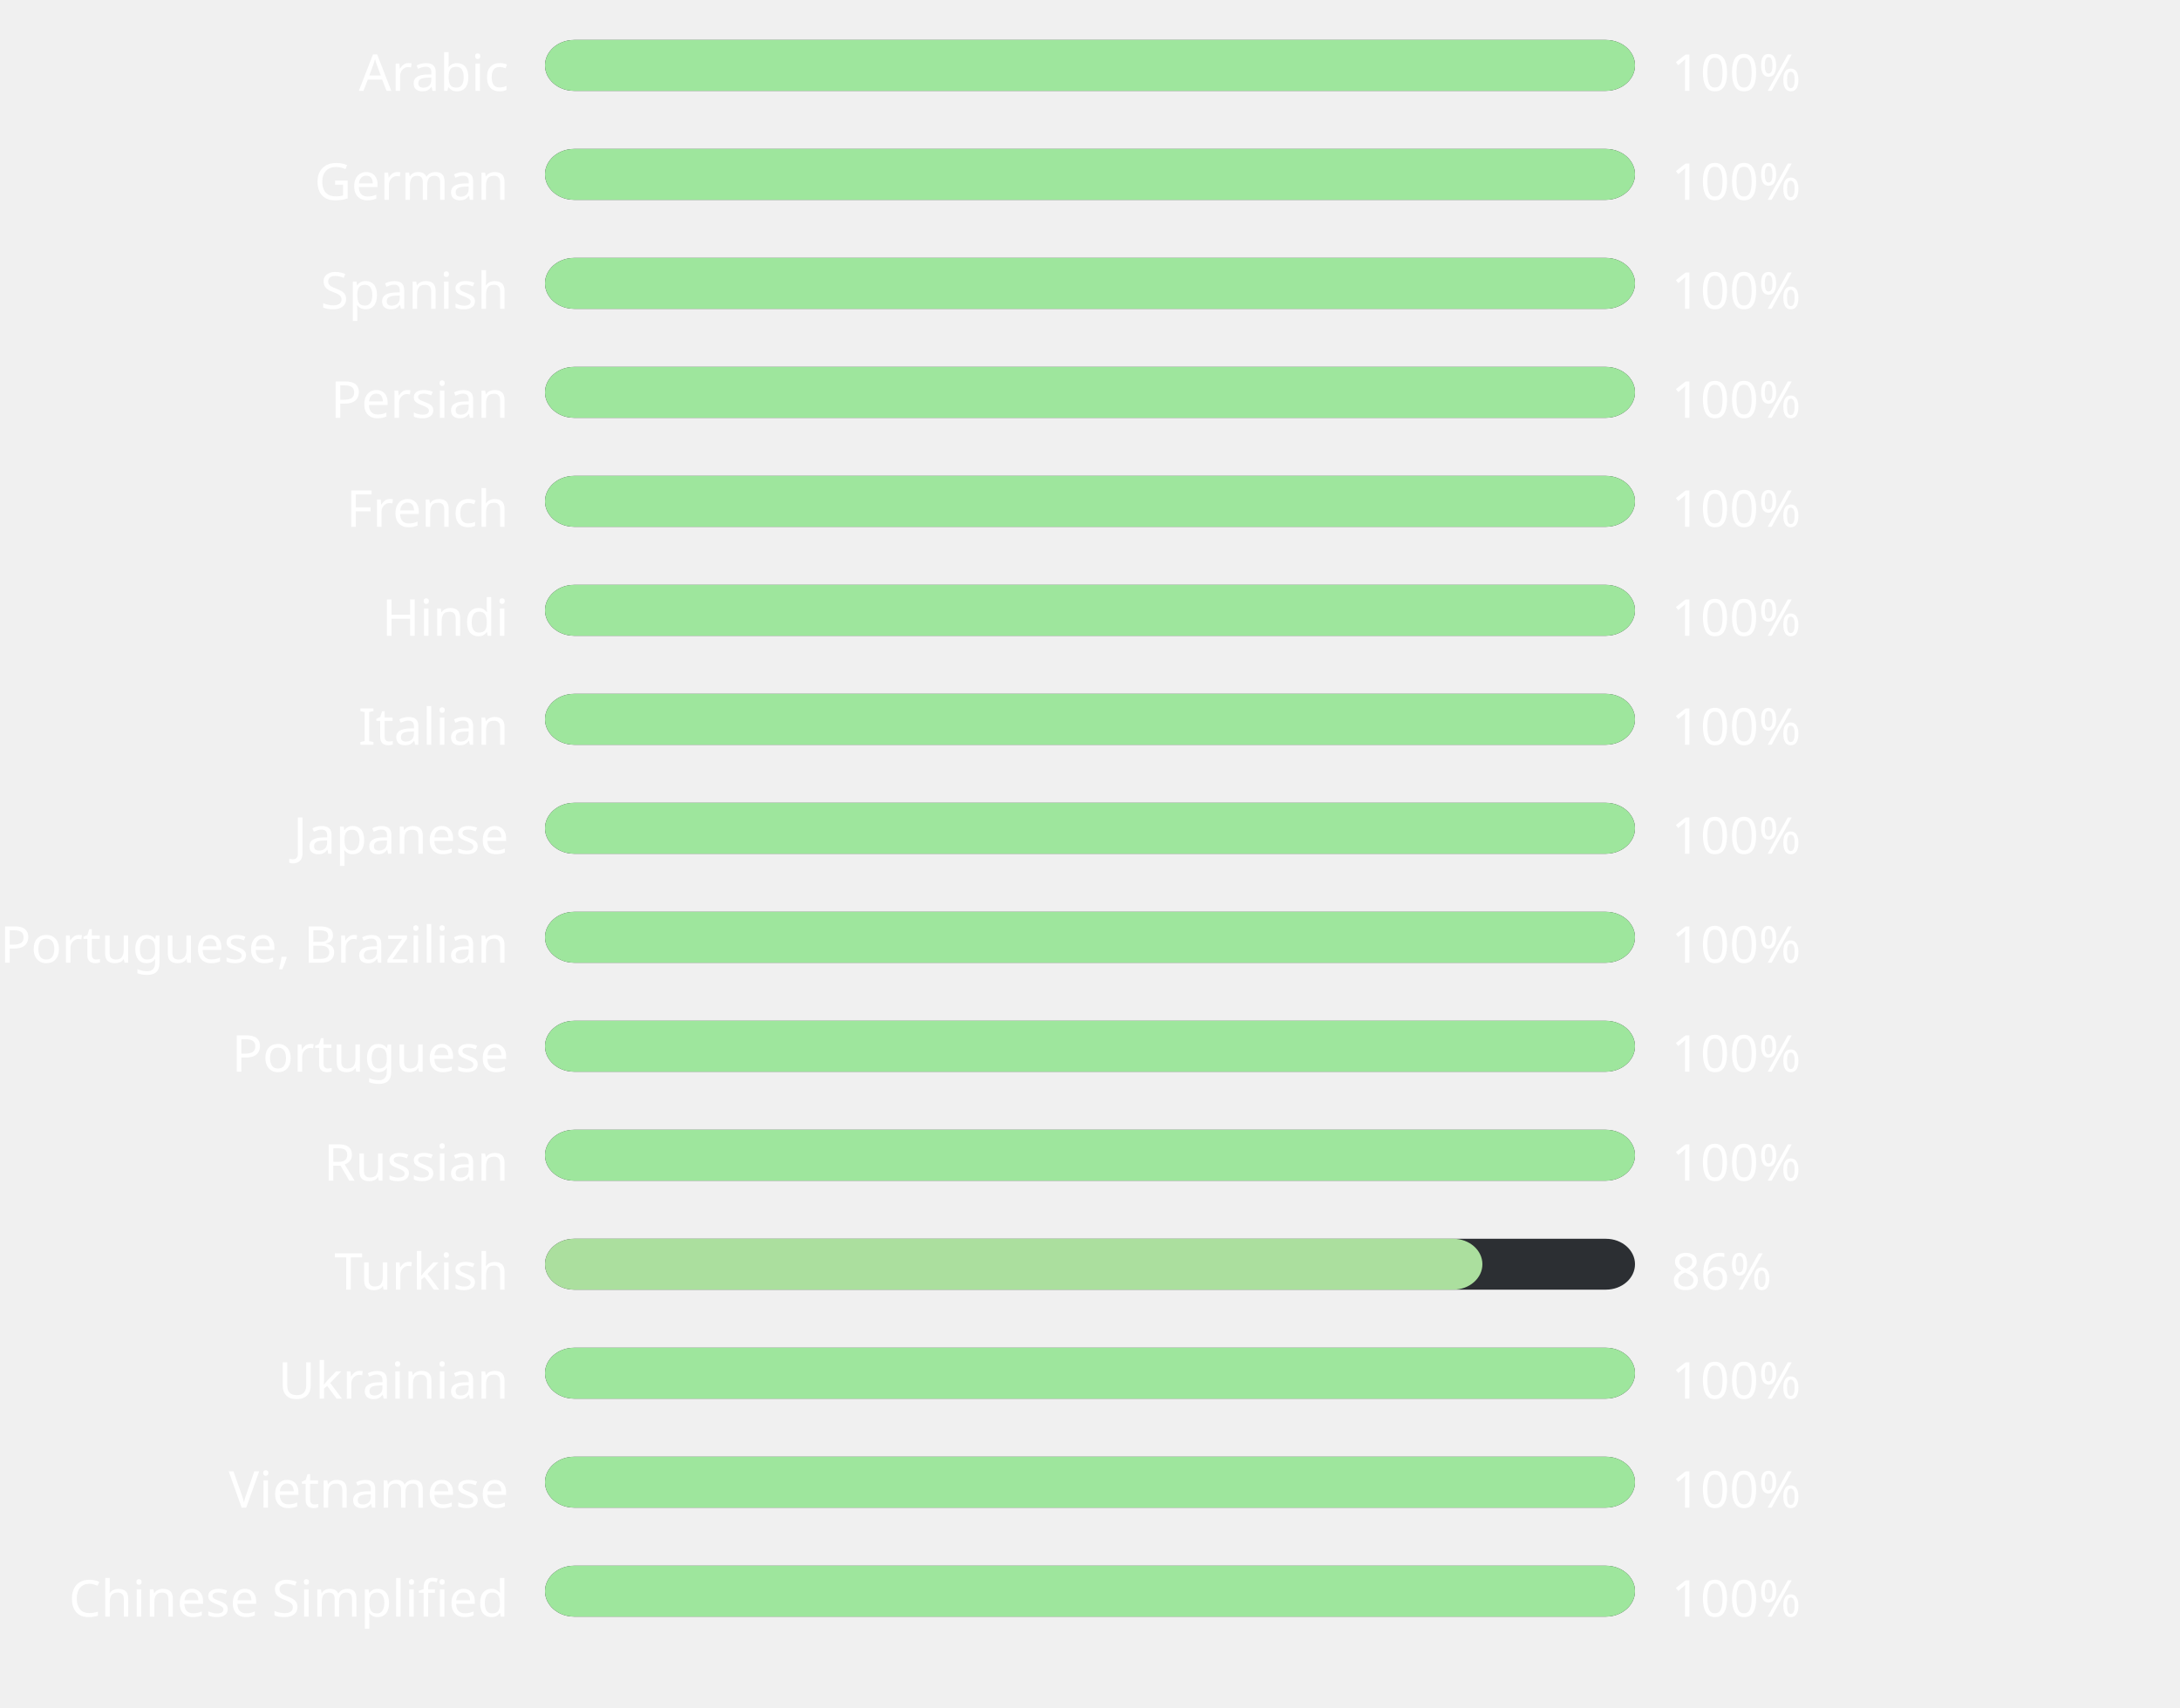
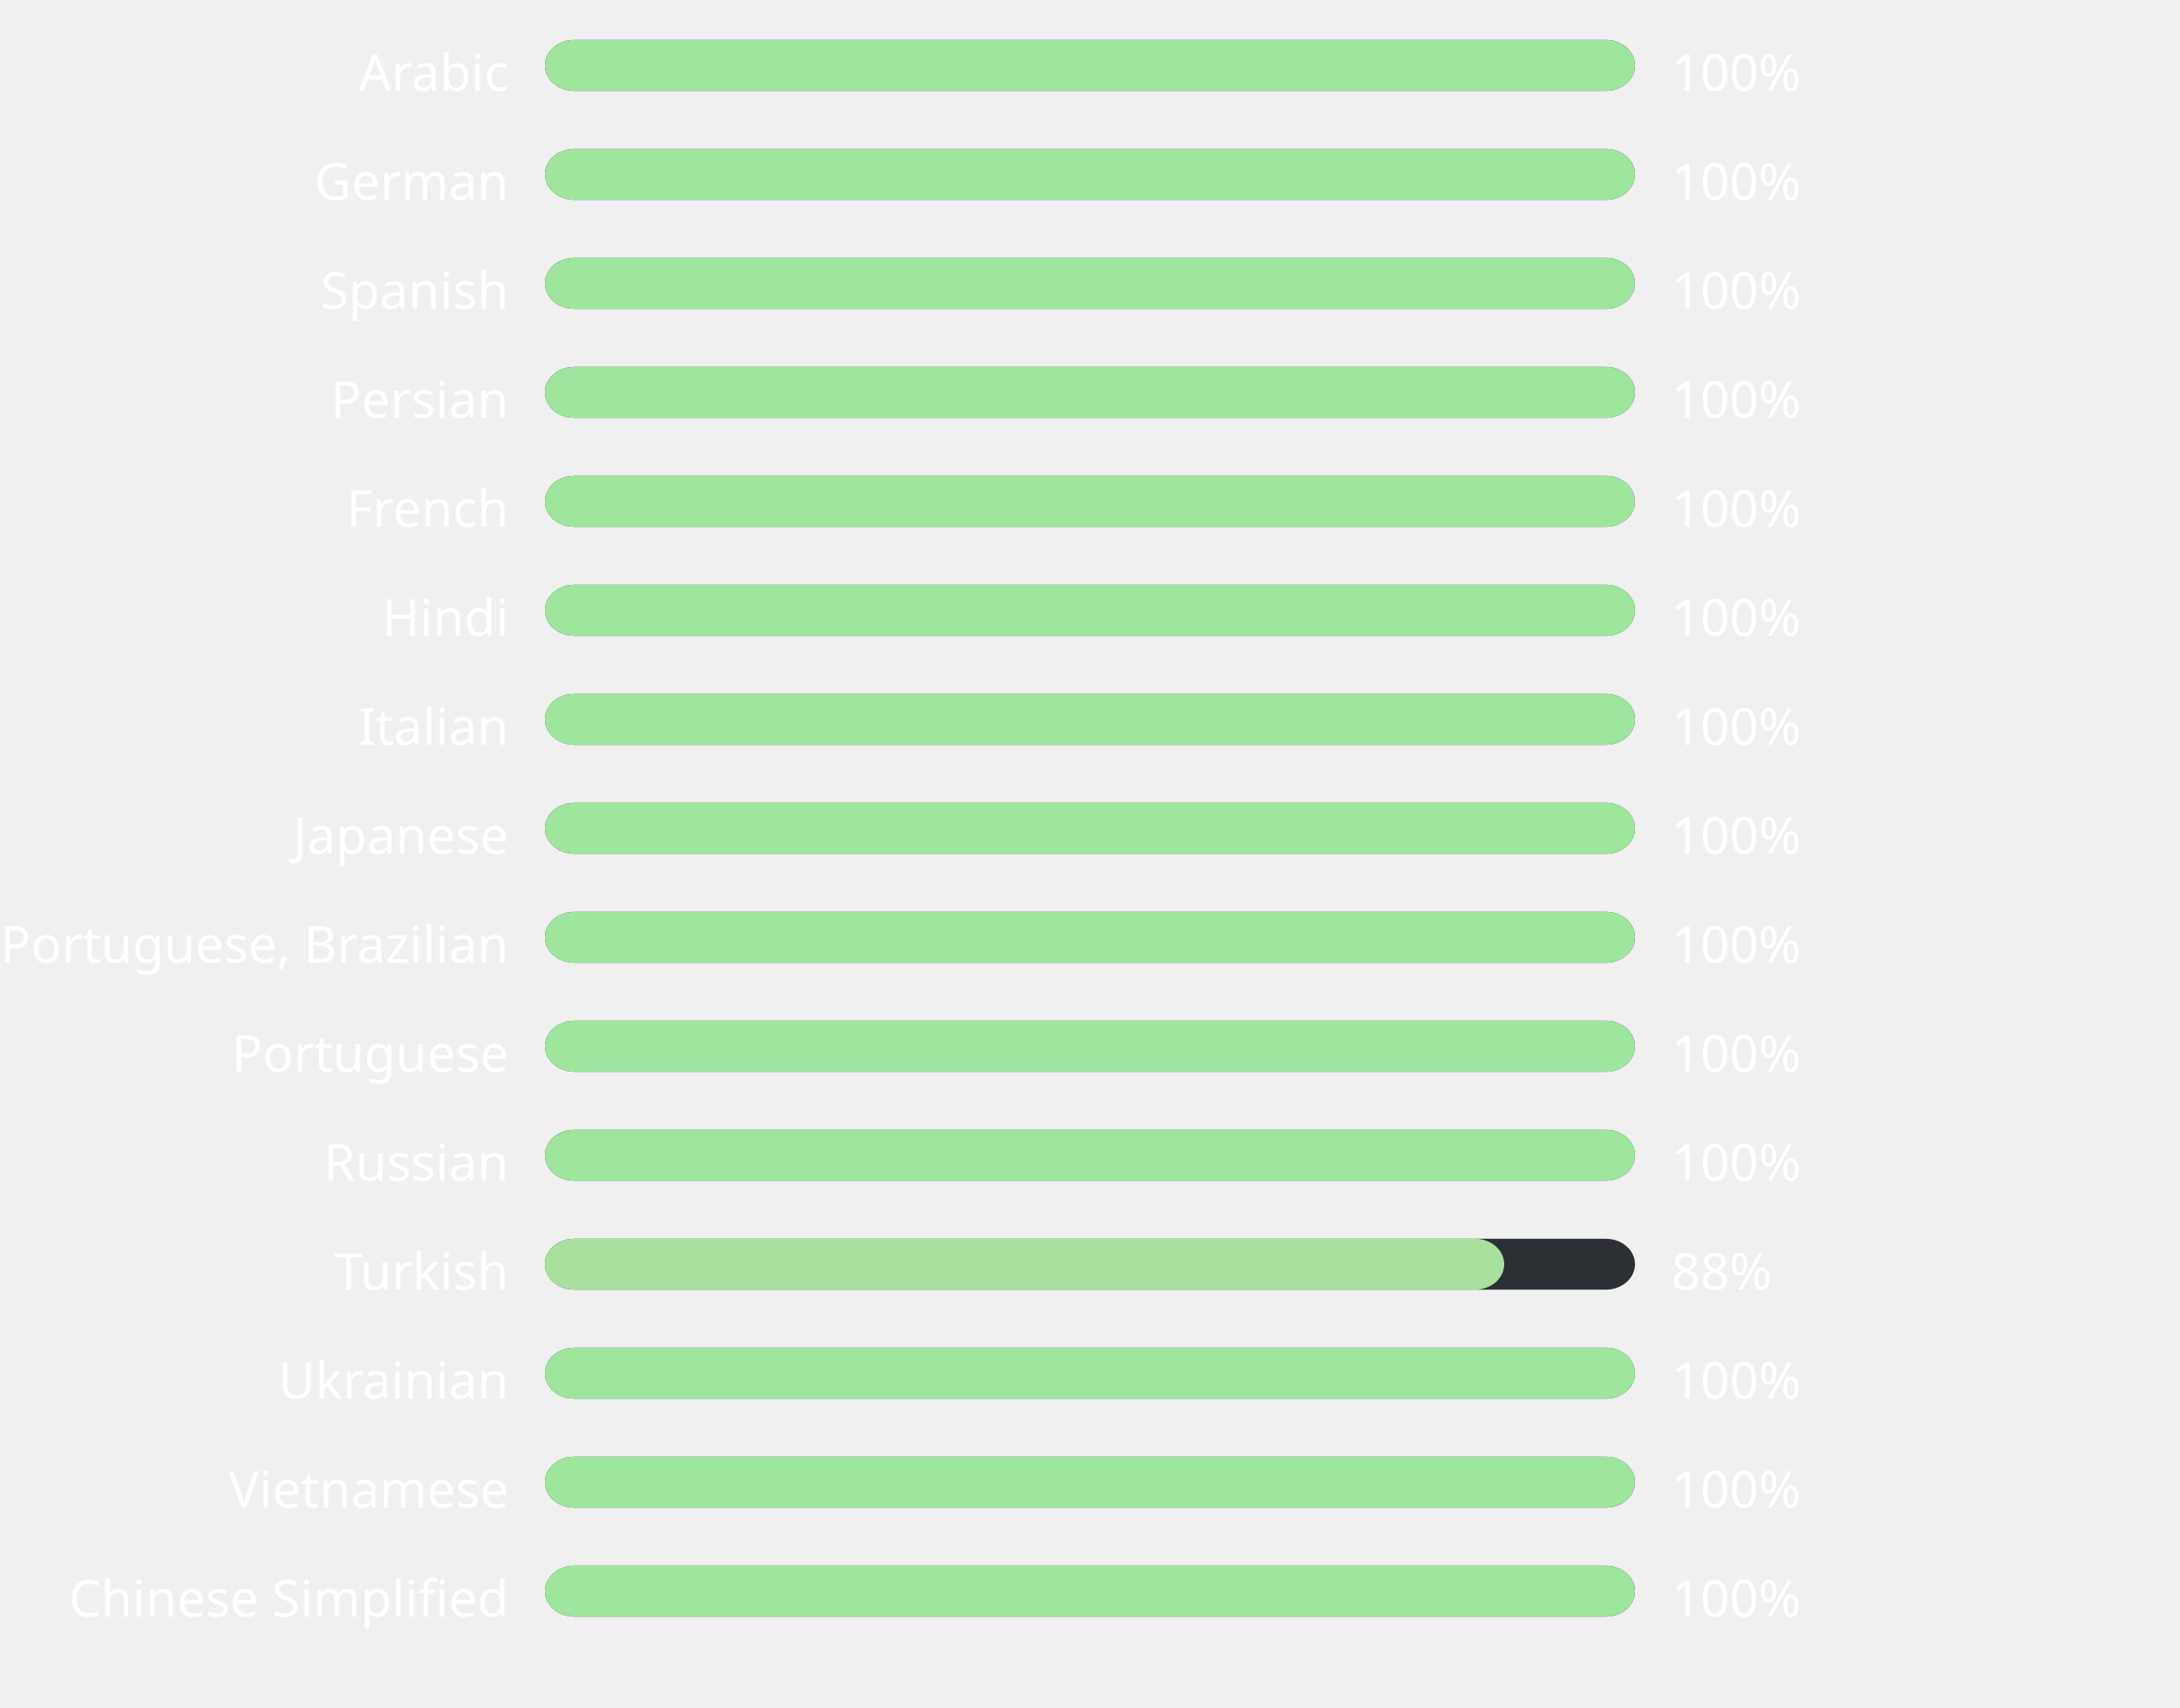
<svg xmlns="http://www.w3.org/2000/svg" width="600" height="470" style="background:#00000000">
  <style>text { font-family: sans-serif; font-size: 14px; fill: #ffffff; }</style>
  <text x="140" y="25" text-anchor="end">Arabic</text>
  <rect x="150" y="11" width="300" height="14" fill="#2C2F33" rx="8" ry="8" />
  <rect x="150" y="11" width="300" height="14" fill="#9ee69d" rx="8" ry="8" />
  <text x="460" y="25" text-anchor="start">100%</text>
  <text x="140" y="55" text-anchor="end">German</text>
  <rect x="150" y="41" width="300" height="14" fill="#2C2F33" rx="8" ry="8" />
  <rect x="150" y="41" width="300" height="14" fill="#9ee69d" rx="8" ry="8" />
  <text x="460" y="55" text-anchor="start">100%</text>
  <text x="140" y="85" text-anchor="end">Spanish</text>
  <rect x="150" y="71" width="300" height="14" fill="#2C2F33" rx="8" ry="8" />
  <rect x="150" y="71" width="300" height="14" fill="#9ee69d" rx="8" ry="8" />
  <text x="460" y="85" text-anchor="start">100%</text>
  <text x="140" y="115" text-anchor="end">Persian</text>
  <rect x="150" y="101" width="300" height="14" fill="#2C2F33" rx="8" ry="8" />
  <rect x="150" y="101" width="300" height="14" fill="#9ee69d" rx="8" ry="8" />
  <text x="460" y="115" text-anchor="start">100%</text>
  <text x="140" y="145" text-anchor="end">French</text>
  <rect x="150" y="131" width="300" height="14" fill="#2C2F33" rx="8" ry="8" />
  <rect x="150" y="131" width="300" height="14" fill="#9ee69d" rx="8" ry="8" />
  <text x="460" y="145" text-anchor="start">100%</text>
  <text x="140" y="175" text-anchor="end">Hindi</text>
  <rect x="150" y="161" width="300" height="14" fill="#2C2F33" rx="8" ry="8" />
  <rect x="150" y="161" width="300" height="14" fill="#9ee69d" rx="8" ry="8" />
  <text x="460" y="175" text-anchor="start">100%</text>
  <text x="140" y="205" text-anchor="end">Italian</text>
  <rect x="150" y="191" width="300" height="14" fill="#2C2F33" rx="8" ry="8" />
  <rect x="150" y="191" width="300" height="14" fill="#9ee69d" rx="8" ry="8" />
  <text x="460" y="205" text-anchor="start">100%</text>
  <text x="140" y="235" text-anchor="end">Japanese</text>
  <rect x="150" y="221" width="300" height="14" fill="#2C2F33" rx="8" ry="8" />
  <rect x="150" y="221" width="300" height="14" fill="#9ee69d" rx="8" ry="8" />
  <text x="460" y="235" text-anchor="start">100%</text>
  <text x="140" y="265" text-anchor="end">Portuguese, Brazilian</text>
  <rect x="150" y="251" width="300" height="14" fill="#2C2F33" rx="8" ry="8" />
  <rect x="150" y="251" width="300" height="14" fill="#9ee69d" rx="8" ry="8" />
  <text x="460" y="265" text-anchor="start">100%</text>
  <text x="140" y="295" text-anchor="end">Portuguese</text>
  <rect x="150" y="281" width="300" height="14" fill="#2C2F33" rx="8" ry="8" />
  <rect x="150" y="281" width="300" height="14" fill="#9ee69d" rx="8" ry="8" />
  <text x="460" y="295" text-anchor="start">100%</text>
  <text x="140" y="325" text-anchor="end">Russian</text>
  <rect x="150" y="311" width="300" height="14" fill="#2C2F33" rx="8" ry="8" />
  <rect x="150" y="311" width="300" height="14" fill="#9ee69d" rx="8" ry="8" />
  <text x="460" y="325" text-anchor="start">100%</text>
  <text x="140" y="355" text-anchor="end">Turkish</text>
  <rect x="150" y="341" width="300" height="14" fill="#2C2F33" rx="8" ry="8" />
-   <rect x="150" y="341" width="258" height="14" fill="#abdf9e" rx="8" ry="8" />
-   <text x="460" y="355" text-anchor="start">86%</text>
+   <rect x="150" y="341" width="264" height="14" fill="#a9e09e" rx="8" ry="8" />
+   <text x="460" y="355" text-anchor="start">88%</text>
  <text x="140" y="385" text-anchor="end">Ukrainian</text>
  <rect x="150" y="371" width="300" height="14" fill="#2C2F33" rx="8" ry="8" />
  <rect x="150" y="371" width="300" height="14" fill="#9ee69d" rx="8" ry="8" />
  <text x="460" y="385" text-anchor="start">100%</text>
  <text x="140" y="415" text-anchor="end">Vietnamese</text>
  <rect x="150" y="401" width="300" height="14" fill="#2C2F33" rx="8" ry="8" />
  <rect x="150" y="401" width="300" height="14" fill="#9ee69d" rx="8" ry="8" />
  <text x="460" y="415" text-anchor="start">100%</text>
  <text x="140" y="445" text-anchor="end">Chinese Simplified</text>
  <rect x="150" y="431" width="300" height="14" fill="#2C2F33" rx="8" ry="8" />
  <rect x="150" y="431" width="300" height="14" fill="#9ee69d" rx="8" ry="8" />
  <text x="460" y="445" text-anchor="start">100%</text>
</svg>
